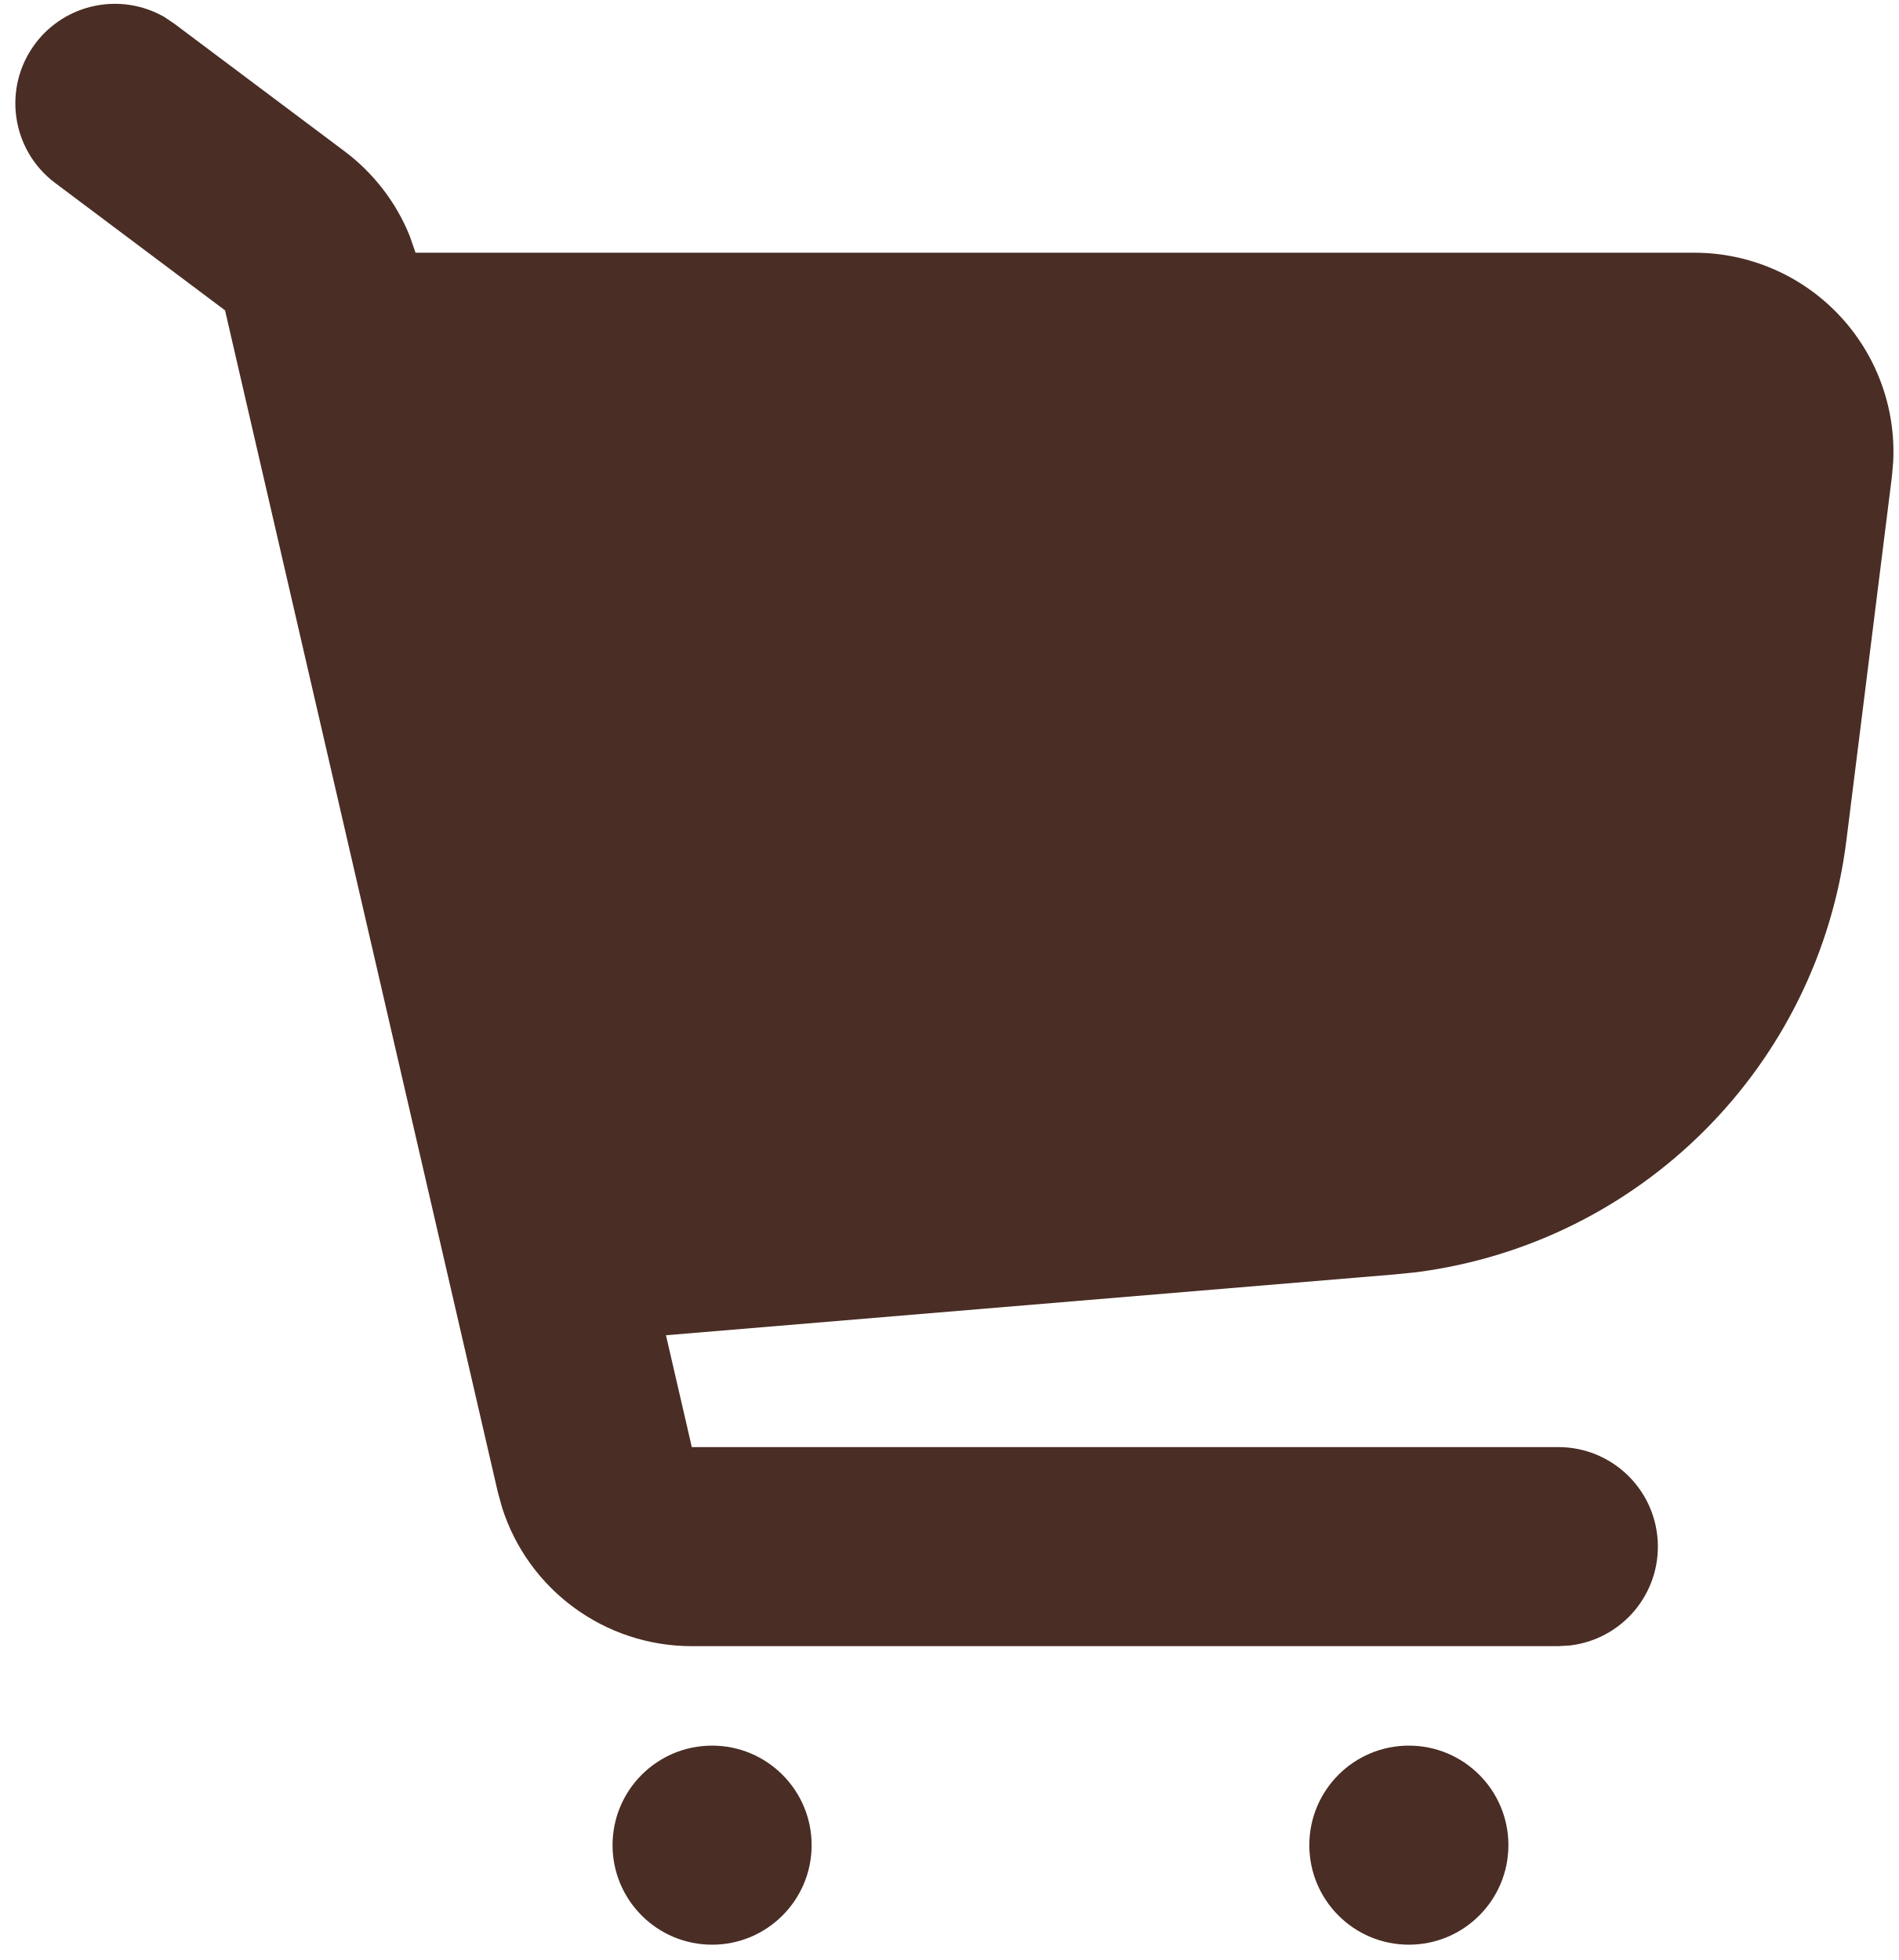
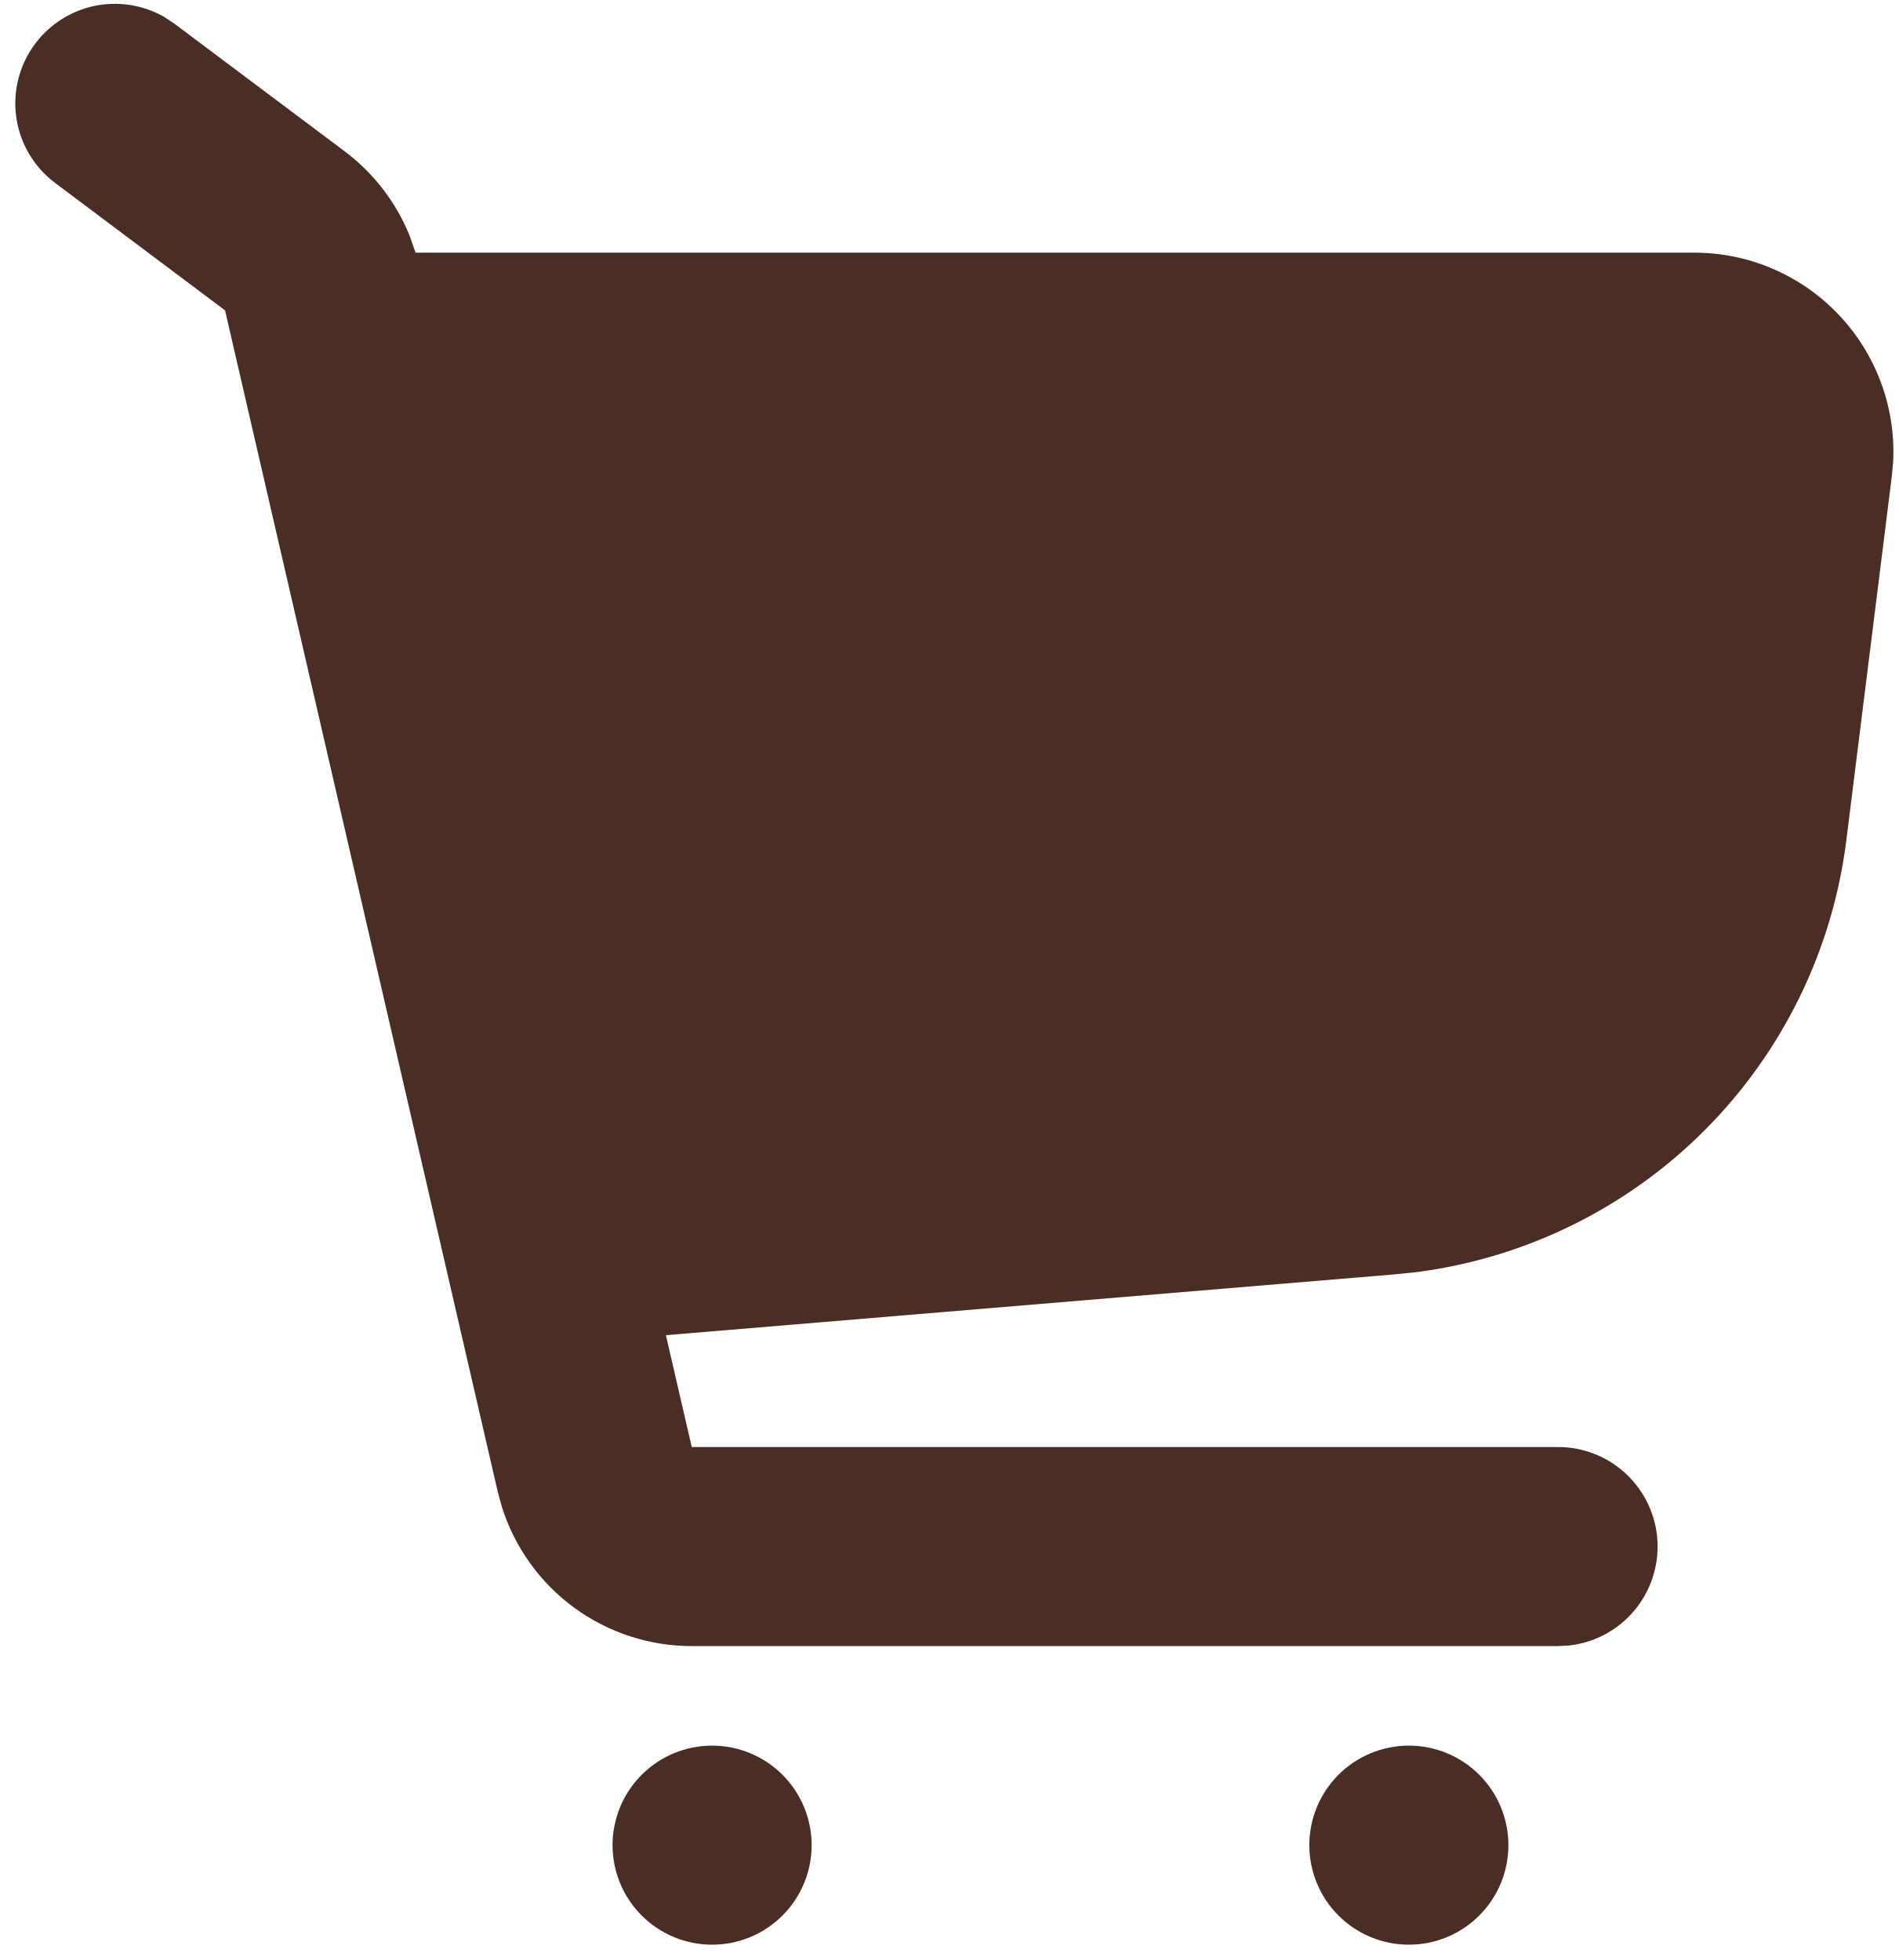
- <svg xmlns="http://www.w3.org/2000/svg" width="31" height="32" fill="none">
-   <path fill="#4A2D24" d="M11.625 28.5a1.625 1.625 0 1 1 0 3.25 1.625 1.625 0 0 1 0-3.25M23 28.5a1.625 1.625 0 1 1 0 3.25 1.625 1.625 0 0 1 0-3.25M.575.713A1.625 1.625 0 0 1 2.679.275L2.85.39l2.775 2.08c.473.355.84.83 1.062 1.378l.097.278H27.66a3.25 3.25 0 0 1 3.247 3.412l-.021.241-.743 5.94a8.125 8.125 0 0 1-7.02 7.052l-.367.037-11.884.992.422 1.826h14.145a1.625 1.625 0 0 1 .19 3.239l-.19.011H11.294a3.25 3.25 0 0 1-3.098-2.264l-.07-.255L3.674 5.067.9 2.987A1.625 1.625 0 0 1 .575.713" />
+ <svg xmlns="http://www.w3.org/2000/svg" width="31" height="32" viewBox="0 0 31 32" fill="none">
+   <path d="M11.625 28.5C12.056 28.5 12.469 28.671 12.774 28.976C13.079 29.281 13.25 29.694 13.25 30.125C13.25 30.556 13.079 30.969 12.774 31.274C12.469 31.579 12.056 31.75 11.625 31.75C11.194 31.75 10.781 31.579 10.476 31.274C10.171 30.969 10 30.556 10 30.125C10 29.694 10.171 29.281 10.476 28.976C10.781 28.671 11.194 28.5 11.625 28.5ZM23 28.5C23.431 28.5 23.844 28.671 24.149 28.976C24.454 29.281 24.625 29.694 24.625 30.125C24.625 30.556 24.454 30.969 24.149 31.274C23.844 31.579 23.431 31.75 23 31.75C22.569 31.75 22.156 31.579 21.851 31.274C21.546 30.969 21.375 30.556 21.375 30.125C21.375 29.694 21.546 29.281 21.851 28.976C22.156 28.671 22.569 28.5 23 28.5ZM0.575 0.713C0.812 0.396 1.157 0.177 1.545 0.096C1.932 0.016 2.336 0.08 2.679 0.275L2.85 0.389L5.625 2.469C6.098 2.824 6.465 3.3 6.687 3.847L6.784 4.125H27.659C28.099 4.125 28.535 4.214 28.94 4.388C29.345 4.562 29.711 4.816 30.014 5.135C30.318 5.454 30.553 5.832 30.707 6.245C30.86 6.658 30.928 7.098 30.906 7.537L30.884 7.778L30.142 13.717C29.919 15.505 29.108 17.167 27.838 18.444C26.567 19.721 24.908 20.539 23.122 20.77L22.755 20.807L10.871 21.799L11.293 23.625H25.438C25.852 23.625 26.25 23.784 26.551 24.068C26.852 24.353 27.034 24.741 27.058 25.155C27.082 25.568 26.948 25.975 26.682 26.293C26.416 26.611 26.039 26.815 25.628 26.864L25.438 26.875H11.293C10.604 26.875 9.932 26.656 9.375 26.249C8.818 25.842 8.406 25.268 8.196 24.611L8.126 24.356L3.674 5.067L0.9 2.987C0.555 2.729 0.327 2.344 0.266 1.917C0.205 1.491 0.316 1.057 0.575 0.713Z" fill="#4A2D24" />
</svg>
